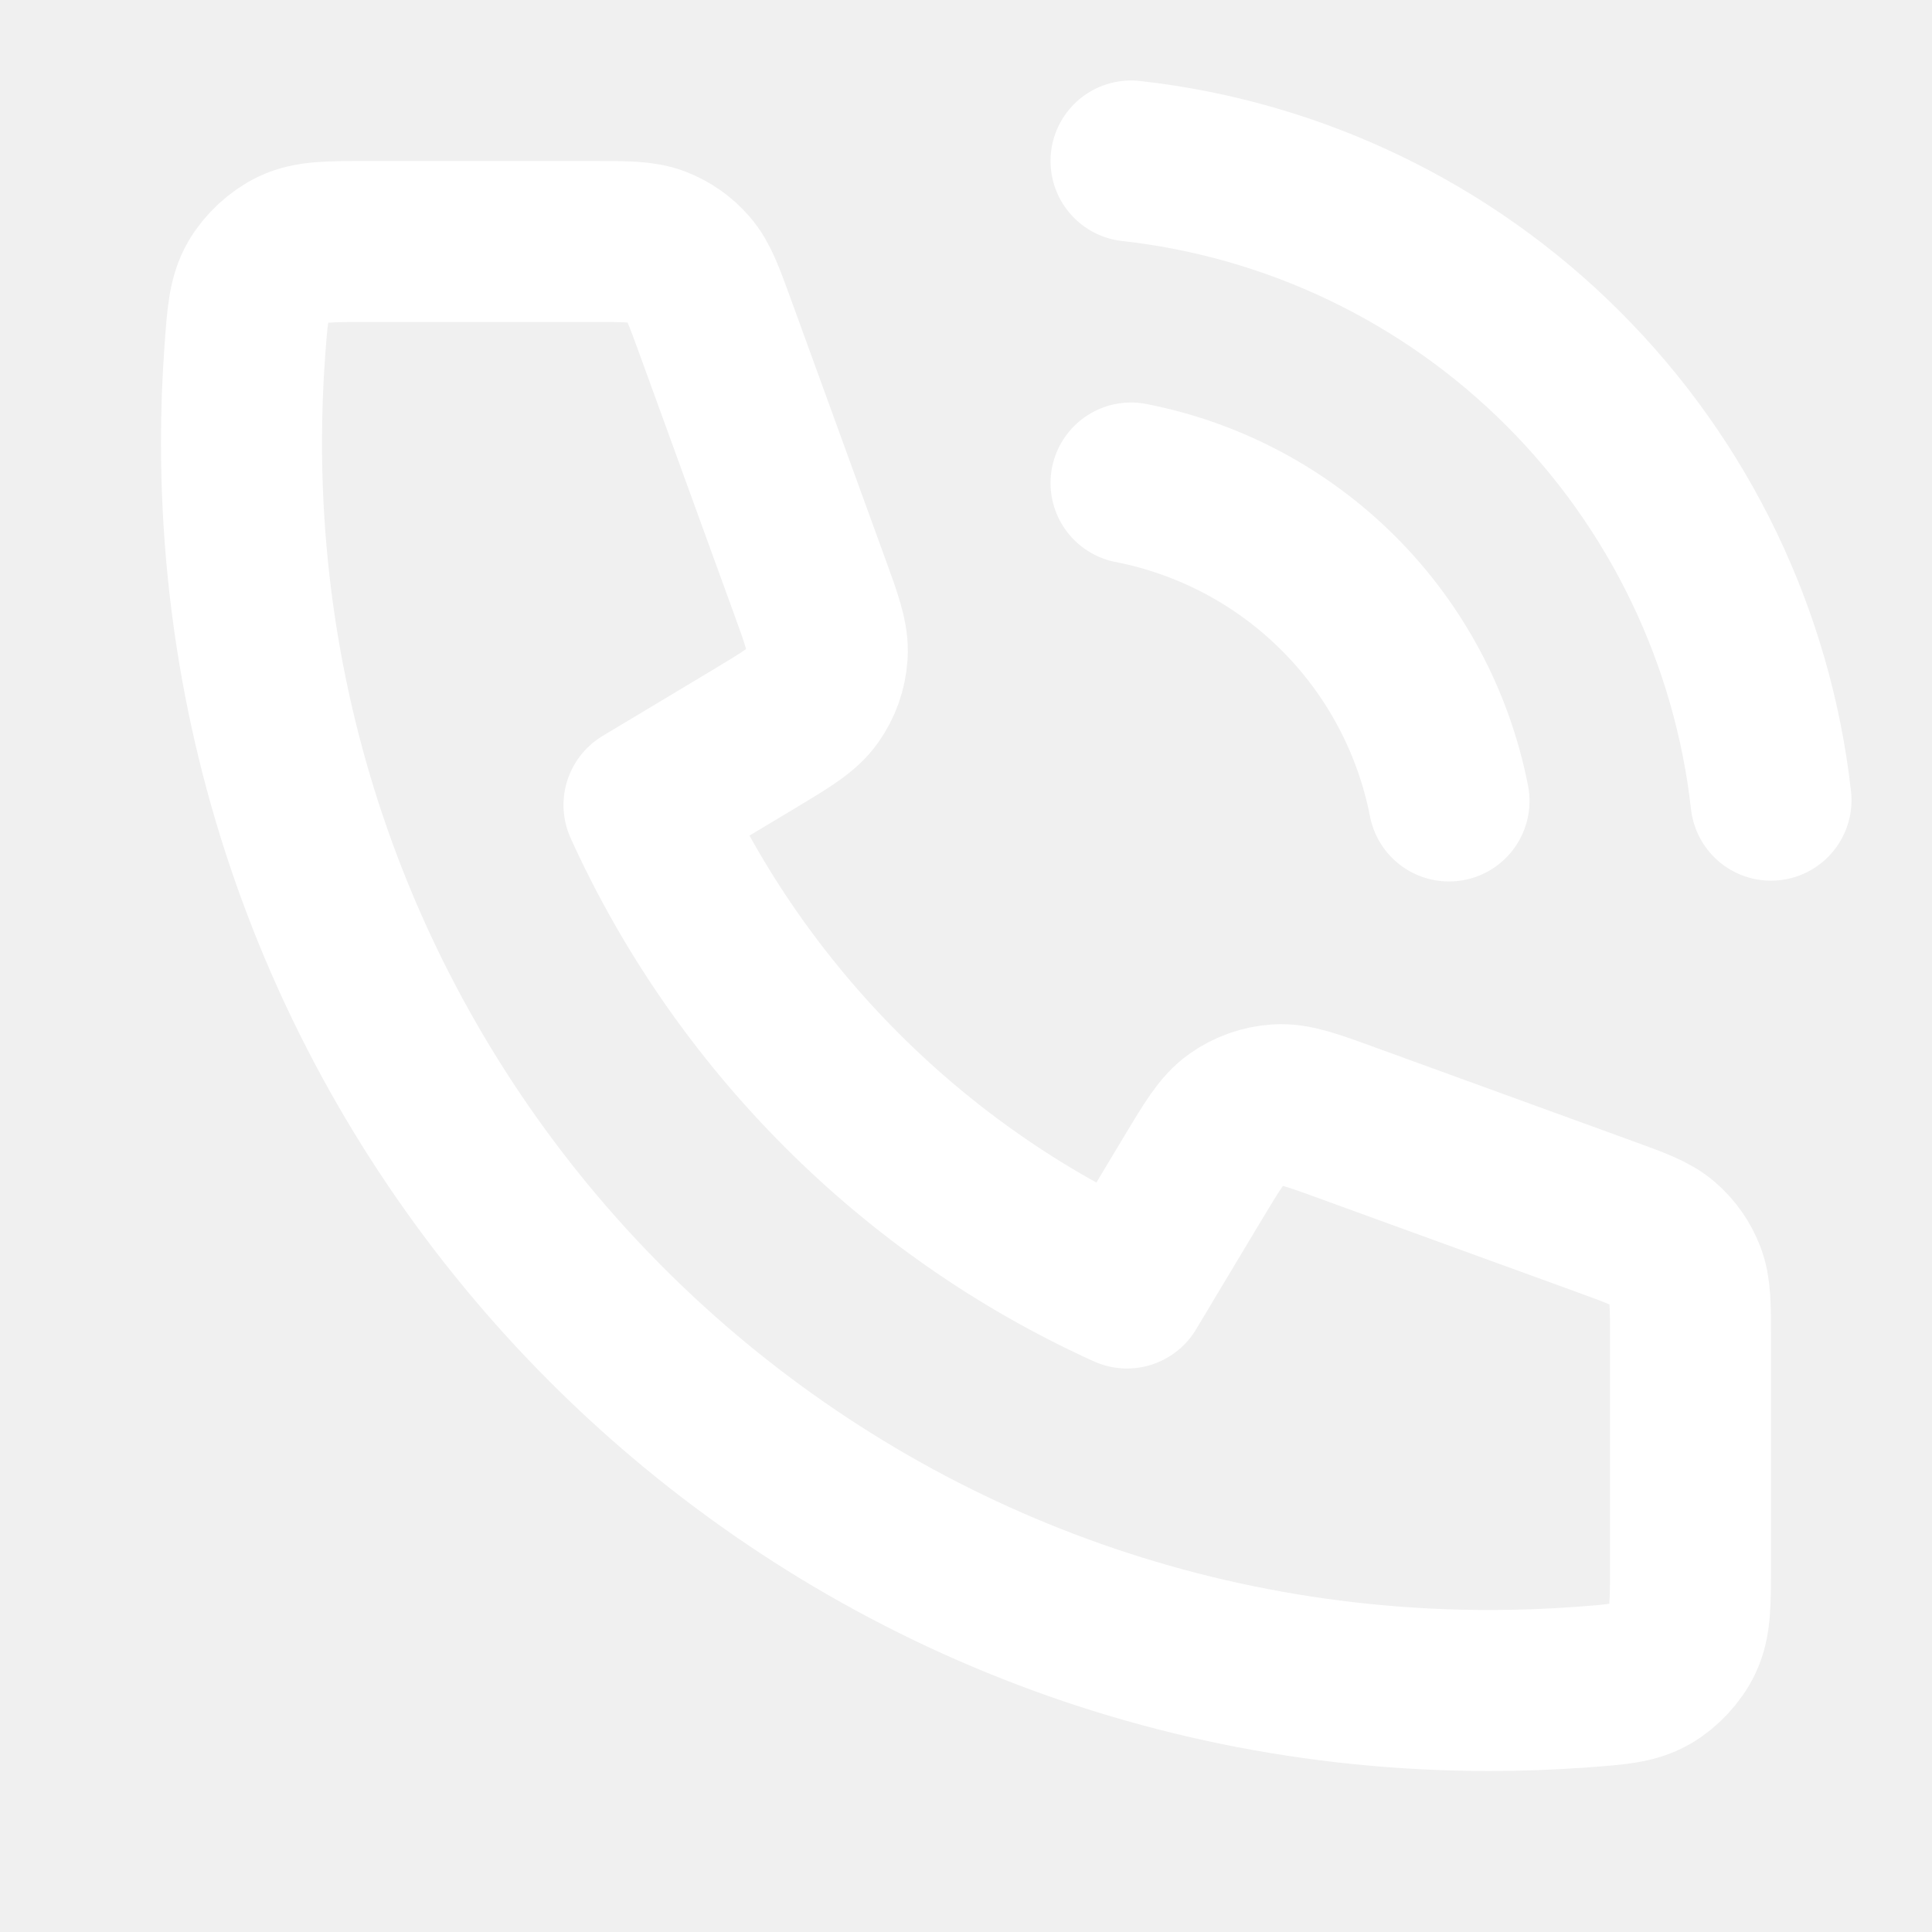
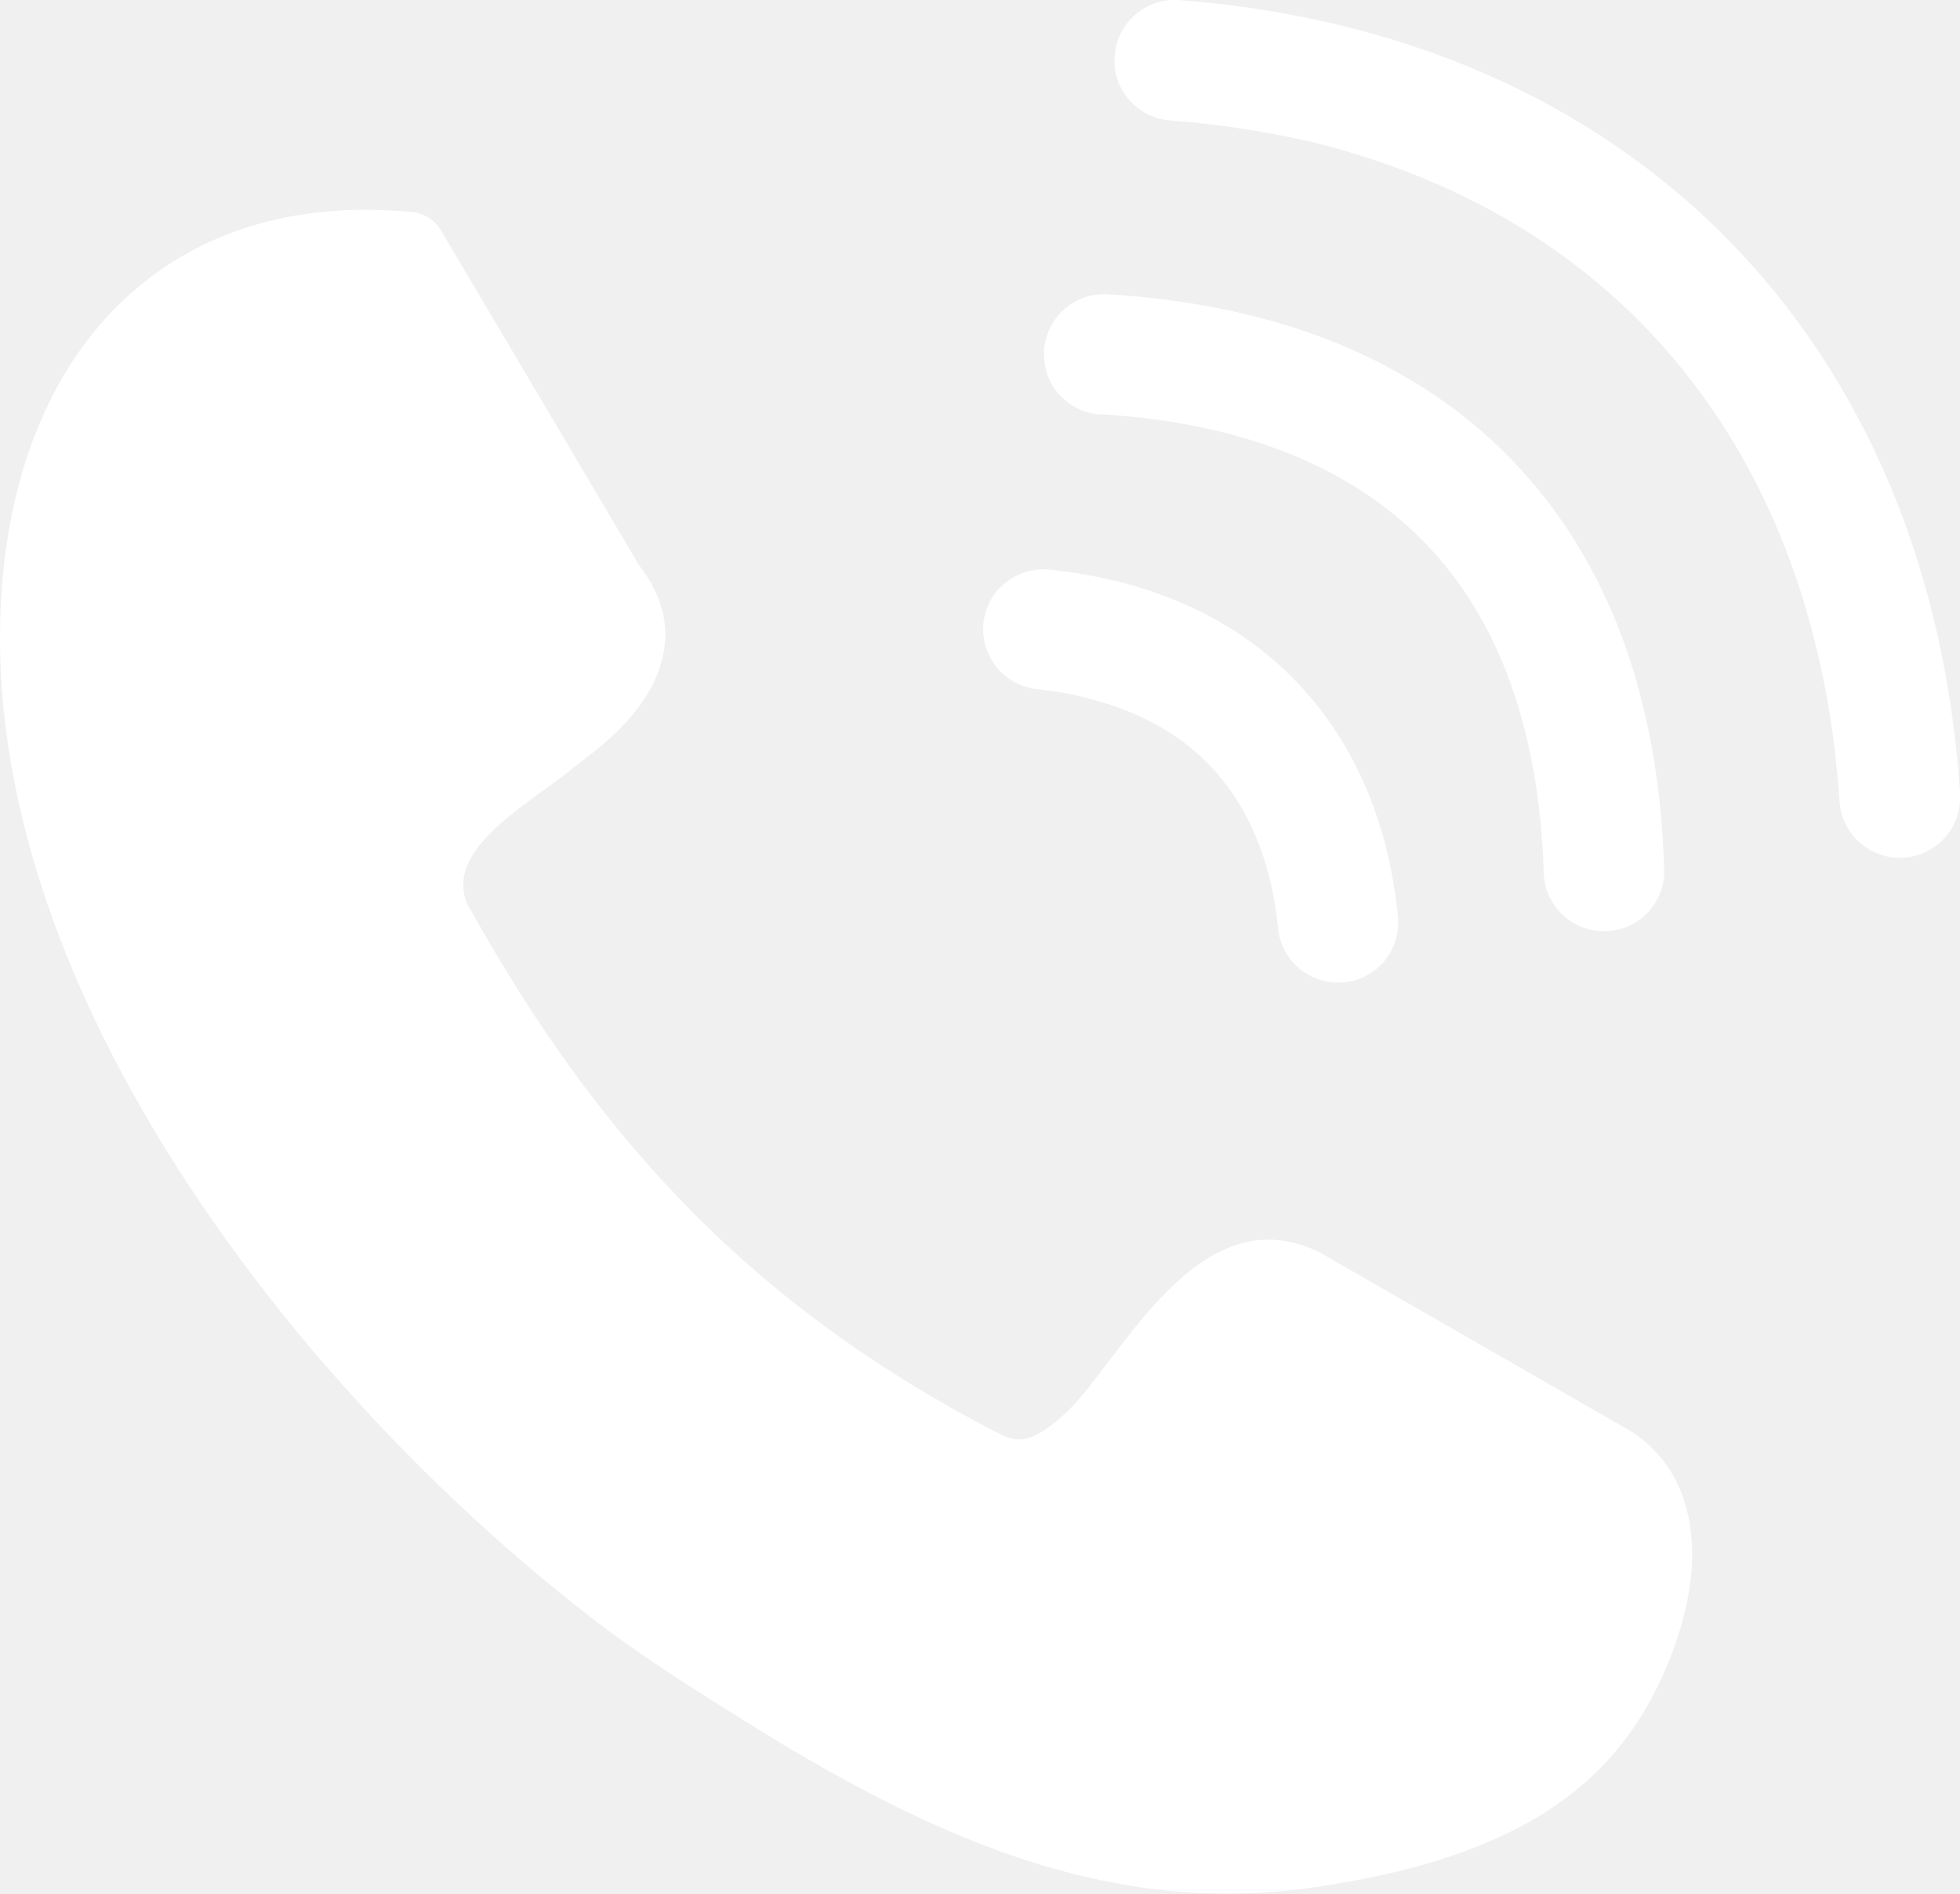
- <svg xmlns="http://www.w3.org/2000/svg" width="800px" height="800px" viewBox="0 0 24 24" fill="none">
-   <path d="M14.05 6C15.027 6.191 15.924 6.668 16.628 7.372C17.332 8.076 17.809 8.973 18 9.95M14.05 2C16.079 2.225 17.972 3.134 19.416 4.577C20.861 6.02 21.772 7.911 22 9.94M18.5 21C9.94 21 3 14.06 3 5.5C3 5.114 3.014 4.731 3.042 4.352C3.074 3.917 3.09 3.699 3.204 3.501C3.298 3.337 3.466 3.181 3.636 3.099C3.842 3 4.082 3 4.562 3H7.379C7.783 3 7.985 3 8.158 3.066C8.311 3.125 8.447 3.22 8.554 3.344C8.676 3.484 8.745 3.674 8.883 4.053L10.049 7.26C10.21 7.702 10.29 7.922 10.276 8.132C10.264 8.316 10.201 8.494 10.094 8.645C9.973 8.816 9.771 8.937 9.369 9.179L8 10C9.202 12.649 11.35 14.8 14 16L14.821 14.631C15.063 14.229 15.184 14.027 15.355 13.906C15.506 13.799 15.684 13.736 15.868 13.724C16.078 13.71 16.299 13.79 16.74 13.951L19.947 15.117C20.326 15.255 20.516 15.324 20.656 15.446C20.779 15.553 20.875 15.689 20.933 15.842C21 16.015 21 16.217 21 16.621V19.438C21 19.918 21 20.158 20.901 20.364C20.819 20.535 20.663 20.702 20.499 20.796C20.301 20.91 20.083 20.926 19.648 20.958C19.269 20.986 18.886 21 18.5 21Z" stroke="#ffffff" stroke-width="2" stroke-linecap="round" stroke-linejoin="round" />
+ <svg xmlns="http://www.w3.org/2000/svg" version="1.1" id="Layer_1" x="0px" y="0px" viewBox="0 0 122.88 118.72" style="enable-background:new 0 0 122.88 118.72;" xml:space="preserve">
+   <g>
+     <path fill="#ffffff" d="M29.22,56.54c3.57,6.43,7.67,12.6,13.02,18.24C47.58,80.45,54.24,85.6,62.86,90c0.64,0.31,1.25,0.31,1.78,0.1 c0.82-0.31,1.66-0.99,2.48-1.81c0.64-0.64,1.43-1.66,2.26-2.77c3.31-4.36,7.42-9.77,13.21-7.07c0.13,0.06,0.23,0.13,0.35,0.19 l19.33,11.11c0.06,0.03,0.13,0.1,0.19,0.13c2.55,1.75,3.6,4.46,3.63,7.52c0,3.12-1.15,6.63-2.83,9.58 c-2.22,3.91-5.51,6.5-9.29,8.21c-3.6,1.66-7.61,2.55-11.46,3.12c-6.05,0.89-11.71,0.32-17.5-1.46c-5.67-1.75-11.37-4.65-17.6-8.5 l-0.46-0.29c-2.86-1.78-5.95-3.7-8.98-5.95c-11.1-8.38-22.4-20.47-29.76-33.78C2.03,57.15-1.34,45.09,0.5,33.59 c1.02-6.3,3.72-12.03,8.44-15.82c4.11-3.31,9.64-5.13,16.81-4.49c0.82,0.06,1.56,0.54,1.94,1.24l12.39,20.94 c1.81,2.35,2.04,4.68,1.05,7.01c-0.82,1.91-2.48,3.67-4.74,5.31c-0.67,0.57-1.46,1.15-2.29,1.75c-2.77,2.01-5.92,4.33-4.84,7.07 L29.22,56.54L29.22,56.54L29.22,56.54z M73.35,7.55c-0.51-0.04-0.99-0.18-1.42-0.4c-0.45-0.23-0.84-0.54-1.16-0.91 c-0.32-0.38-0.57-0.81-0.73-1.29C69.9,4.49,69.84,4,69.88,3.49l0.01-0.07c0.04-0.49,0.18-0.95,0.39-1.36l0.04-0.07 c0.22-0.42,0.52-0.79,0.87-1.08c0.37-0.32,0.81-0.57,1.29-0.73c0.45-0.15,0.93-0.21,1.42-0.18l0.1,0.01 c3.43,0.27,6.74,0.79,9.92,1.55c3.21,0.77,6.27,1.8,9.16,3.05c2.91,1.27,5.65,2.78,8.2,4.52c2.54,1.74,4.91,3.71,7.06,5.9 c2.13,2.17,4.06,4.56,5.77,7.15c1.69,2.57,3.16,5.34,4.4,8.28c1.2,2.88,2.18,5.94,2.92,9.18c0.72,3.17,1.21,6.5,1.45,9.98 l0.01,0.17l0,0.18c0,0.46-0.08,0.91-0.23,1.33c-0.16,0.45-0.4,0.85-0.71,1.2c-0.31,0.35-0.68,0.64-1.1,0.86 c-0.39,0.21-0.84,0.34-1.31,0.4l-0.2,0.02l-0.19,0c-0.47,0.01-0.92-0.07-1.34-0.23c-0.44-0.16-0.85-0.4-1.2-0.71 c-0.37-0.32-0.68-0.72-0.9-1.17c-0.21-0.43-0.35-0.92-0.38-1.42c-0.21-3.09-0.63-6.03-1.26-8.8c-0.63-2.83-1.48-5.5-2.52-8.01 c-1.04-2.52-2.29-4.88-3.72-7.06c-1.45-2.21-3.08-4.23-4.88-6.07c-1.82-1.85-3.81-3.51-5.97-4.98c-2.17-1.48-4.51-2.76-7.01-3.84 l-0.04-0.02c-2.48-1.07-5.11-1.95-7.88-2.61C79.29,8.23,76.39,7.78,73.35,7.55L73.35,7.55z M65.03,43.21 c-0.51-0.05-0.99-0.21-1.41-0.43c-0.44-0.24-0.83-0.56-1.13-0.94c-0.29-0.36-0.52-0.78-0.67-1.23c-0.14-0.42-0.2-0.87-0.18-1.33 c0.01-0.13,0.01-0.23,0.03-0.35c0.07-0.48,0.23-0.93,0.45-1.32c0.23-0.41,0.54-0.77,0.9-1.06c0.36-0.29,0.78-0.52,1.23-0.67 c0.42-0.13,0.87-0.2,1.34-0.18l0.35,0.03c1.49,0.16,2.92,0.42,4.3,0.77c1.4,0.36,2.73,0.82,3.98,1.36l0.04,0.02 c1.27,0.56,2.46,1.21,3.57,1.96c1.12,0.76,2.16,1.61,3.12,2.57c0.95,0.95,1.81,1.98,2.57,3.1c0.76,1.11,1.42,2.3,1.99,3.58 c0.55,1.25,1.01,2.58,1.37,3.98c0.35,1.37,0.6,2.83,0.76,4.37c0.05,0.51,0,1.01-0.13,1.47l-0.01,0.04 c-0.14,0.46-0.38,0.89-0.67,1.26l-0.01,0.02c-0.31,0.38-0.69,0.69-1.13,0.93c-0.42,0.23-0.9,0.38-1.41,0.43l-0.05,0 c-0.49,0.04-0.97-0.01-1.42-0.14c-0.48-0.14-0.92-0.38-1.3-0.69l-0.01,0c-0.38-0.31-0.7-0.69-0.94-1.14 c-0.23-0.42-0.38-0.9-0.43-1.4l0-0.04c-0.11-1.09-0.29-2.13-0.54-3.12c-0.25-1.01-0.57-1.95-0.95-2.82 c-0.38-0.87-0.82-1.68-1.32-2.42c-0.51-0.75-1.07-1.43-1.69-2.05c-0.62-0.62-1.31-1.18-2.06-1.68c-0.75-0.5-1.57-0.94-2.46-1.33 l-0.05-0.02c-0.87-0.38-1.81-0.69-2.8-0.94C67.22,43.51,66.15,43.33,65.03,43.21L65.03,43.21z M69.03,25.99l-0.1,0l-0.13-0.02 c-0.47-0.05-0.91-0.19-1.3-0.39c-0.42-0.22-0.79-0.51-1.1-0.85l0,0c-0.32-0.36-0.57-0.77-0.73-1.23c-0.15-0.43-0.23-0.89-0.22-1.38 l0-0.17l0.02-0.16c0.05-0.46,0.19-0.9,0.39-1.29c0.22-0.42,0.51-0.8,0.85-1.1c0.37-0.33,0.8-0.58,1.28-0.75 c0.46-0.16,0.95-0.23,1.46-0.20c2.66,0.16,5.19,0.5,7.58,1.01c2.4,0.51,4.67,1.2,6.78,2.06c2.13,0.87,4.12,1.92,5.96,3.14 c1.82,1.21,3.5,2.6,5.01,4.17c1.5,1.55,2.84,3.27,4,5.15c1.15,1.86,2.14,3.88,2.94,6.05c0.78,2.12,1.4,4.4,1.84,6.84 c0.43,2.4,0.69,4.93,0.77,7.62l0.01,0.14c0,0.48-0.09,0.95-0.27,1.38c-0.18,0.45-0.44,0.85-0.76,1.2c-0.33,0.36-0.74,0.65-1.2,0.85 c-0.43,0.2-0.92,0.31-1.43,0.33l-0.17,0c-0.48-0.01-0.93-0.1-1.35-0.27c-0.45-0.18-0.85-0.44-1.19-0.76 c-0.36-0.34-0.65-0.74-0.86-1.20c-0.2-0.44-0.31-0.92-0.33-1.44c-0.06-2.24-0.28-4.35-0.63-6.34c-0.35-2.01-0.85-3.88-1.47-5.6 c-0.62-1.72-1.38-3.3-2.26-4.75c-0.89-1.46-1.91-2.77-3.05-3.96c-1.16-1.19-2.44-2.26-3.85-3.19c-1.42-0.94-2.99-1.75-4.67-2.43 l-0.04-0.02c-1.7-0.67-3.52-1.22-5.47-1.63c-1.96-0.41-4.05-0.69-6.25-0.82L69.03,25.99L69.03,25.99z" />
+   </g>
</svg>
